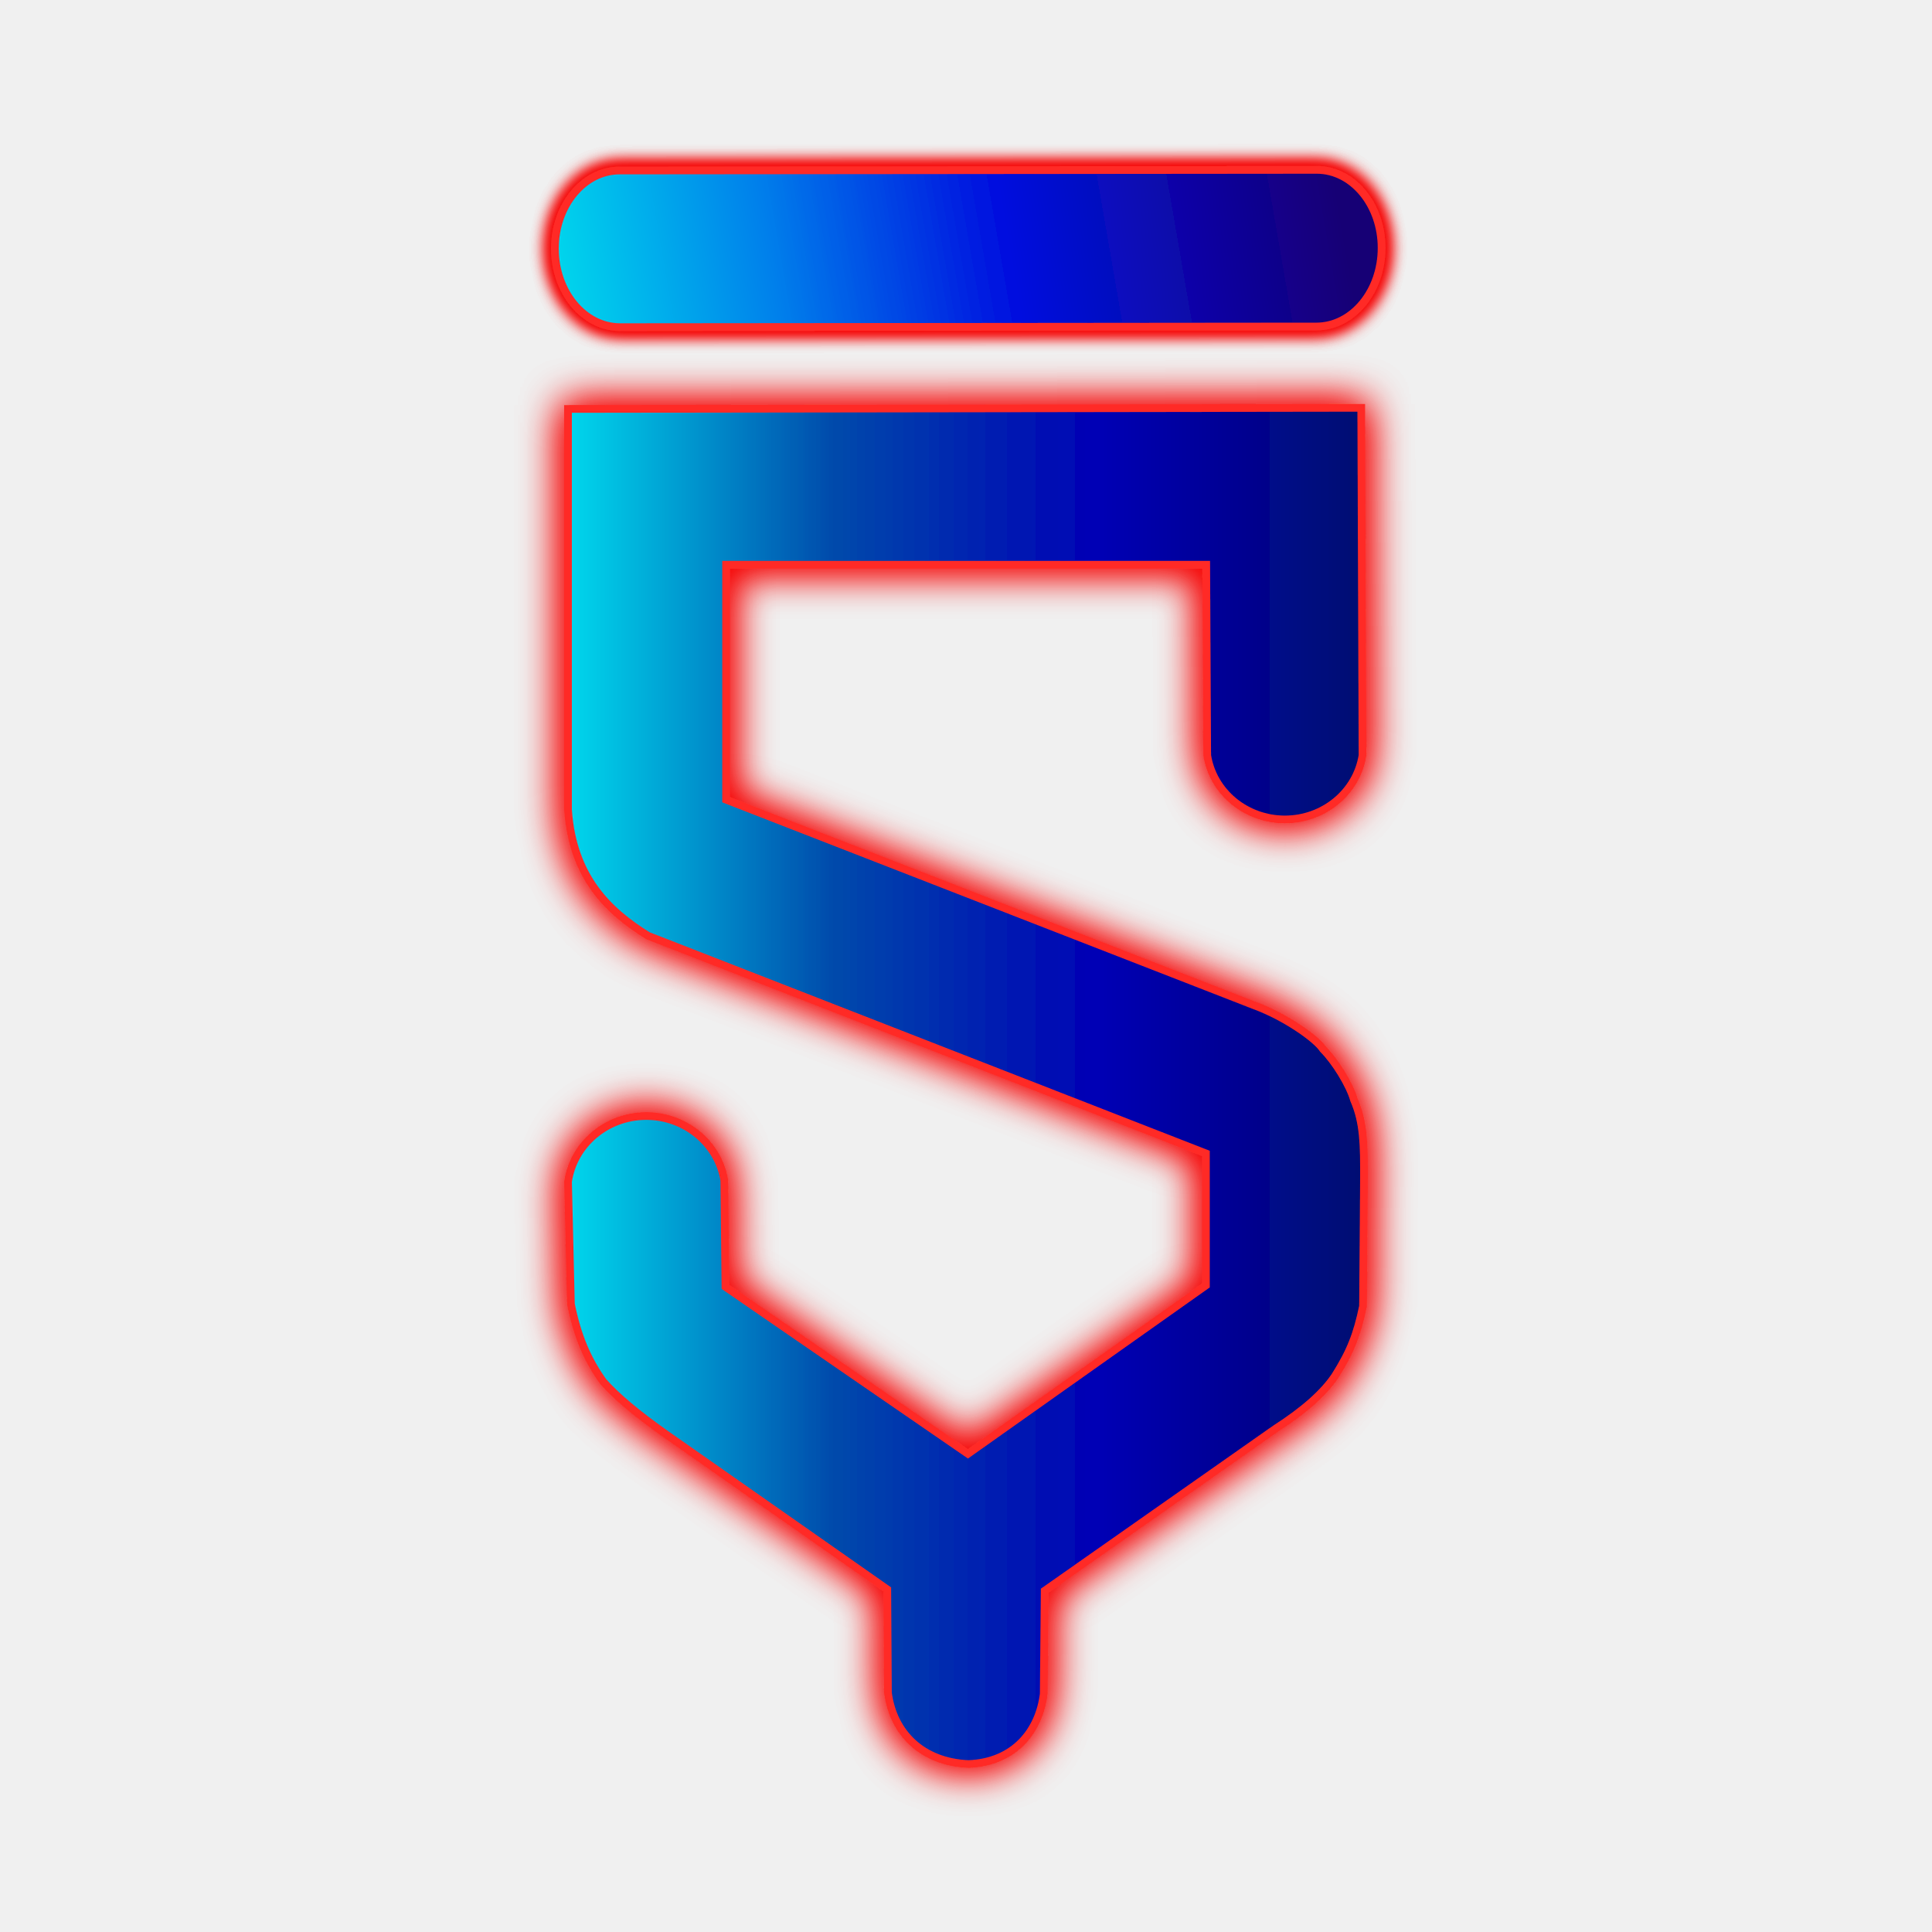
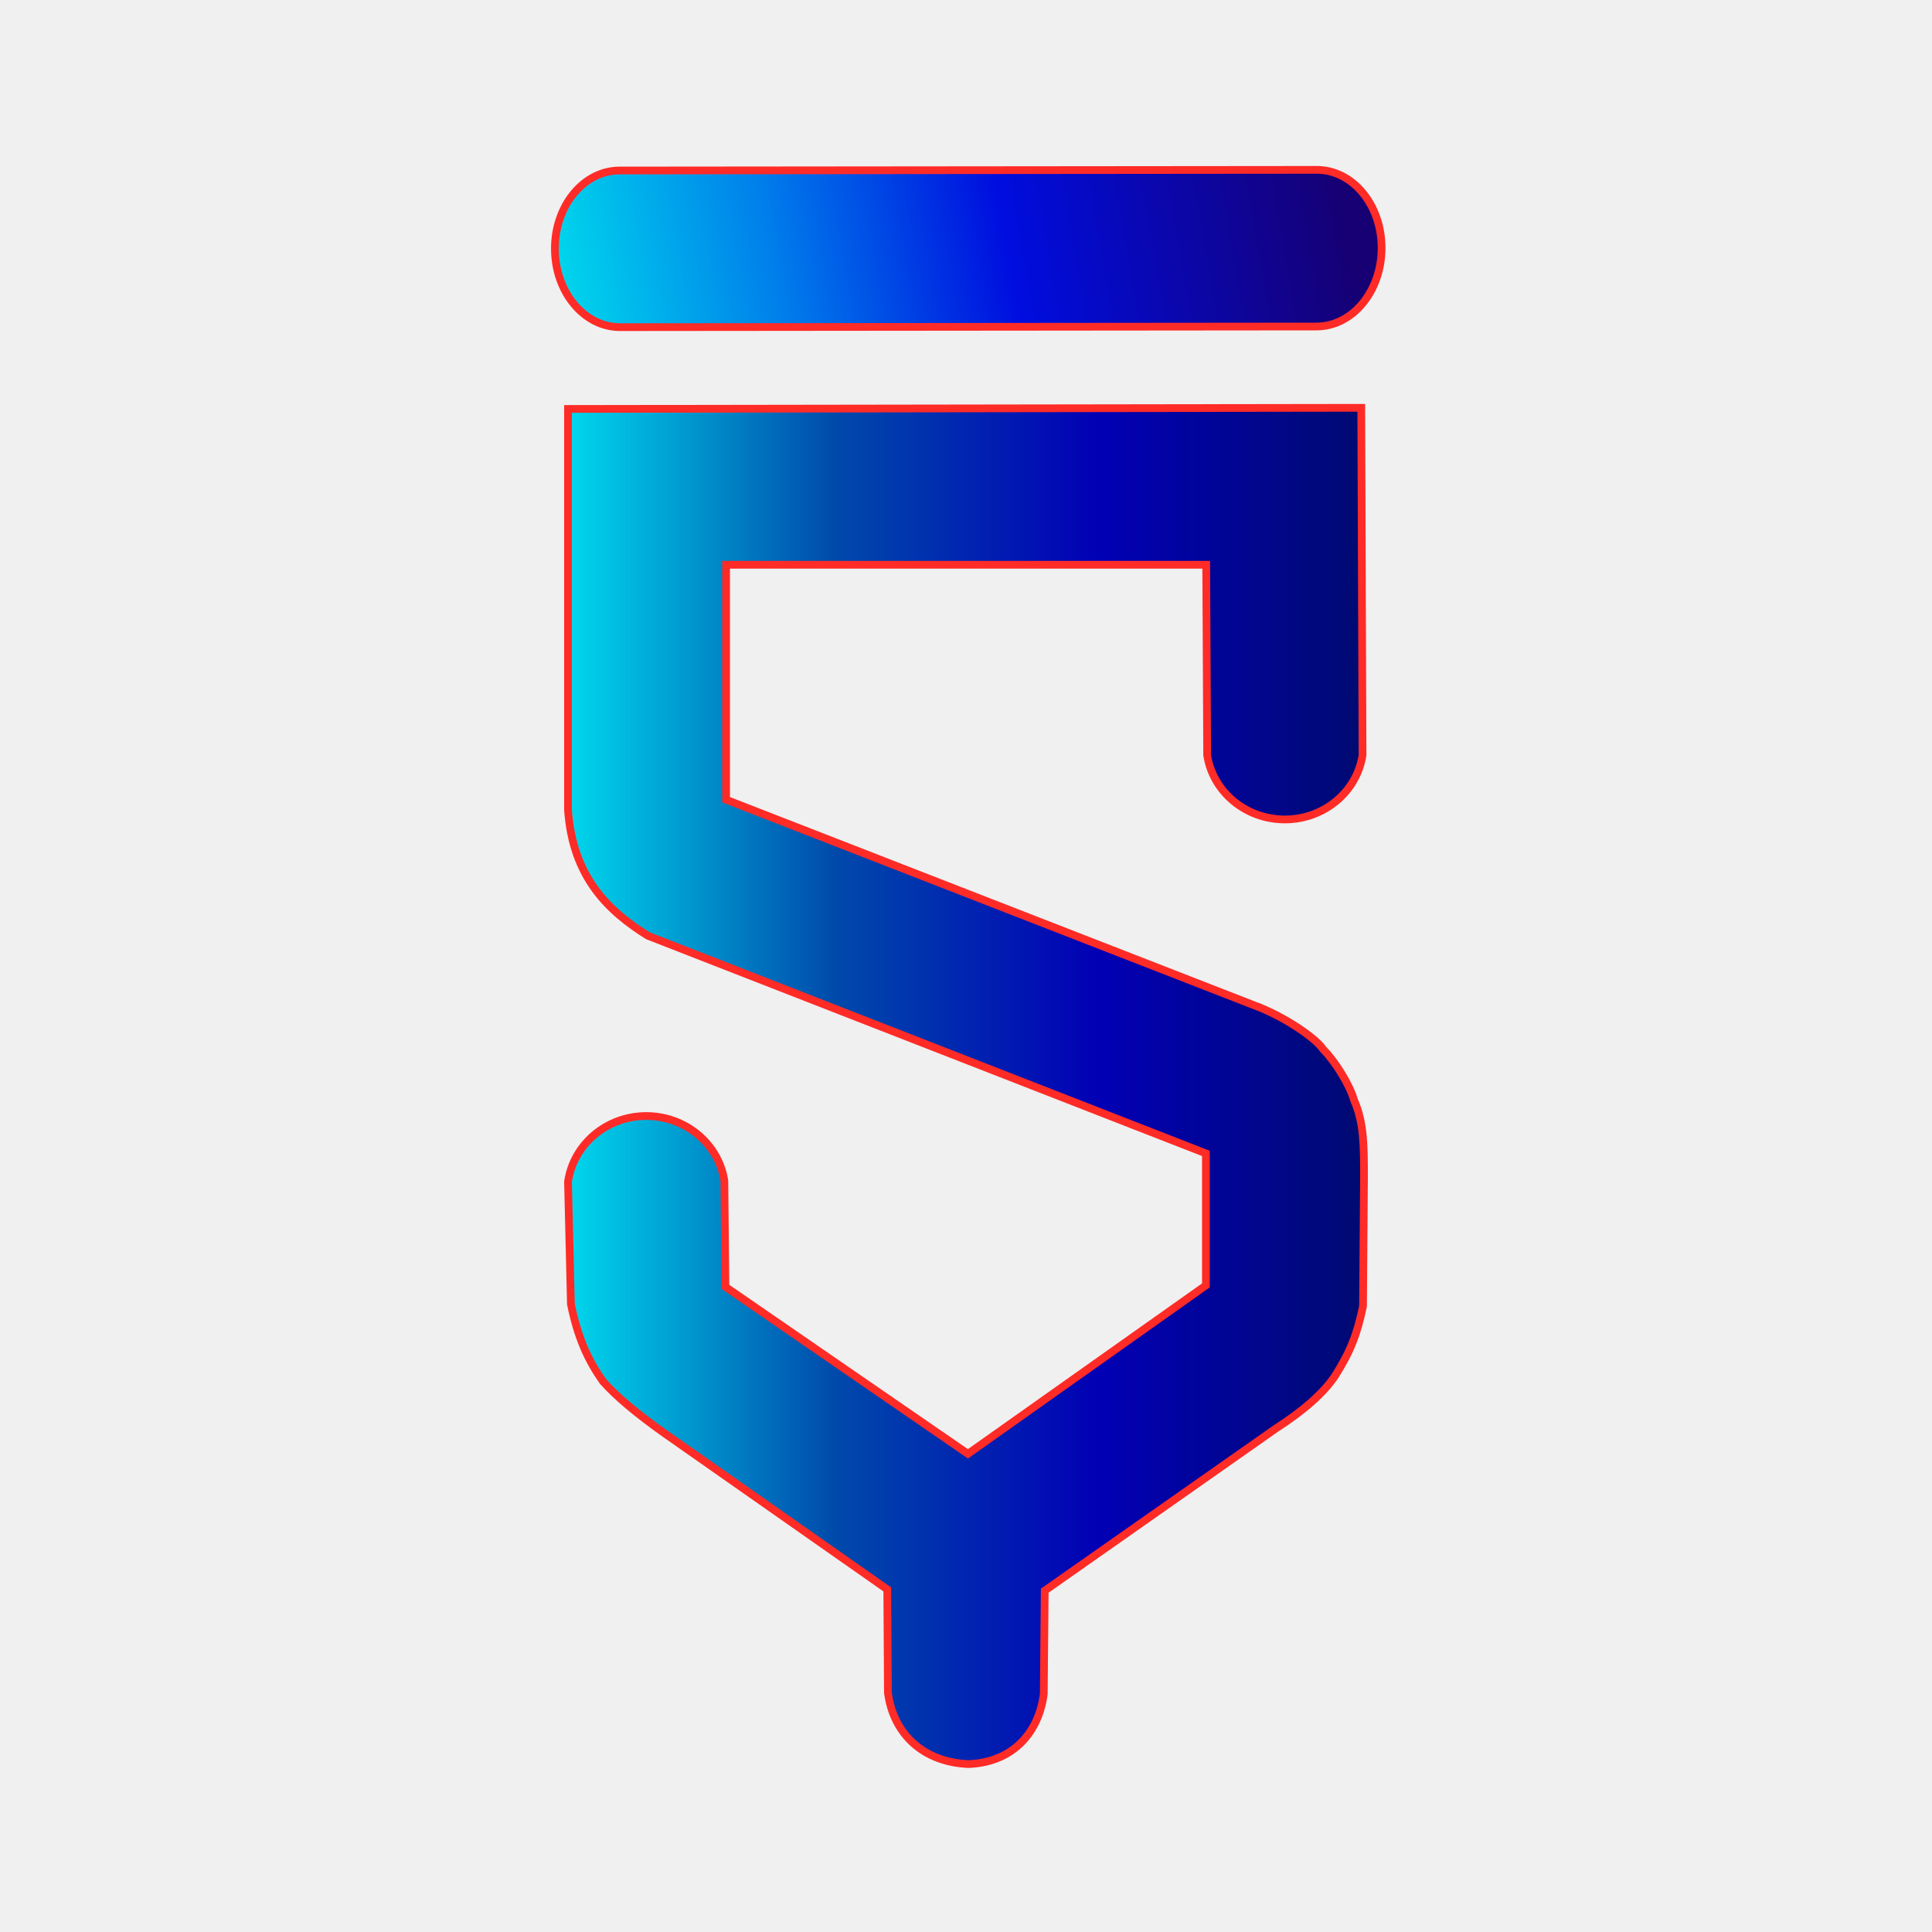
- <svg xmlns="http://www.w3.org/2000/svg" version="1.1" x="0%" y="0%" width="100%" height="100%" viewBox="0 0 120.0 120.0" enable-background="new 0 0 120.0 120.0" xml:space="preserve">
+ <svg xmlns="http://www.w3.org/2000/svg" version="1.1" x="0%" y="0%" width="120" height="120" viewBox="0 0 120.0 120.0" enable-background="new 0 0 120.0 120.0" xml:space="preserve">
  <defs>
    <linearGradient id="fillGrad59" x1="0.000%" y1="50.000%" x2="100.000%" y2="50.000%">
      <stop offset="0.000%" style="stop-color:rgb(0,214,236);stop-opacity:1.000" />
      <stop offset="33.333%" style="stop-color:rgb(0,74,171);stop-opacity:1.000" />
      <stop offset="66.667%" style="stop-color:rgb(2,0,181);stop-opacity:1.000" />
      <stop offset="100.000%" style="stop-color:rgb(0,10,114);stop-opacity:1.000" />
    </linearGradient>
-     <filter id="glow59" x="-200%" y="-200%" width="600%" height="600%">
-       <feOffset result="offOut" in="SourceGraphic" dx="0.0" dy="0.0" />
-       <feGaussianBlur result="blurOut" in="offOut" stdDeviation="1.291" />
-       <feFlood flood-color="#F60000" flood-opacity="1.000" result="flood" />
-       <feComposite in="flood" in2="blurOut" operator="in" result="blendOut0" />
-       <feBlend in="blendOut0" in2="blendOut0" result="blendOut1" mode="normal" />
-       <feBlend in="SourceGraphic" in2="blendOut1" mode="normal" />
-     </filter>
    <linearGradient id="fillGrad66" x1="0.000%" y1="50.000%" x2="95.816%" y2="46.862%">
      <stop offset="0.000%" style="stop-color:rgb(0,214,236);stop-opacity:1.000" />
      <stop offset="27.204%" style="stop-color:rgb(0,127,235);stop-opacity:1.000" />
      <stop offset="57.225%" style="stop-color:rgb(0,13,223);stop-opacity:1.000" />
      <stop offset="100.000%" style="stop-color:rgb(22,0,116);stop-opacity:1.000" />
    </linearGradient>
-     <filter id="glow66" x="-200%" y="-200%" width="600%" height="600%">
-       <feOffset result="offOut" in="SourceGraphic" dx="0.0" dy="0.0" />
-       <feGaussianBlur result="blurOut" in="offOut" stdDeviation="0.56" />
-       <feFlood flood-color="#F60000" flood-opacity="1.000" result="flood" />
-       <feComposite in="flood" in2="blurOut" operator="in" result="blendOut0" />
-       <feBlend in="blendOut0" in2="blendOut0" result="blendOut1" mode="normal" />
-       <feBlend in="blendOut1" in2="blendOut0" result="blendOut2" mode="normal" />
-       <feBlend in="blendOut2" in2="blendOut0" result="blendOut3" mode="normal" />
-       <feBlend in="SourceGraphic" in2="blendOut3" mode="normal" />
-     </filter>
  </defs>
  <path fill="#FFFFFF" stroke="#FFFFFF" fill-opacity="0.000" stroke-opacity="1.000" fill-rule="nonzero" stroke-width="5.4" stroke-linejoin="miter" stroke-linecap="square" d="M96.87,-45.73C121.97,-45.73,142.31,-42.76,142.31,-39.10C142.31,-35.44,121.97,-32.47,96.87,-32.47C71.77,-32.47,51.42,-35.44,51.42,-39.10C51.42,-42.76,71.77,-45.73,96.87,-45.73z" />
-   <path transform="rotate(-0.00 60.00 67.45)" fill="url(#fillGrad59)" stroke="#FF2B27" fill-opacity="1.0" stroke-opacity="1.000" fill-rule="nonzero" stroke-width="0.48" filter="url(#glow59)" stroke-linejoin="miter" stroke-linecap="square" d="M35.46,81.00C35.87,83.00,36.47,84.42,37.46,85.81Q38.69,87.20,41.34,89.07L55.11,98.72L55.15,105.14C55.48,107.65,57.29,109.45,60.16,109.57C63.03,109.45,64.54,107.49,64.83,105.22L64.89,98.80L79.24,88.73Q81.88,87.03,82.93,85.45C83.88,83.94,84.29,82.90,84.66,81.13L84.72,73.11C84.72,71.15,84.72,69.73,84.10,68.32C83.84,67.39,82.93,65.92,82.18,65.17C81.75,64.50,79.77,63.12,77.87,62.43L45.10,49.67L45.10,35.08L74.92,35.08L74.98,46.91A4.88 4.69 -0.00 0 0 84.63,46.91L84.55,25.33L35.28,25.40L35.28,50.30C35.57,54.51,37.82,56.61,40.24,58.12L74.90,71.64L74.90,79.84L60.12,90.30L45.06,79.93L44.99,73.32A4.91 4.75 -0.00 0 0 35.28,73.40L35.46,81.00z" />
-   <path transform="rotate(-0.00 60.14 15.44)" fill="url(#fillGrad66)" stroke="#FF2B27" fill-opacity="1.0" stroke-opacity="1.000" fill-rule="nonzero" stroke-width="0.48" filter="url(#glow66)" stroke-linejoin="miter" stroke-linecap="square" d="M38.50,20.32A4.86 4.03 269.58 0 1 38.50,10.59L81.78,10.55A4.86 4.03 90.42 0 1 81.78,20.28L38.50,20.32z" />
+   <path transform="rotate(-0.00 60.00 67.45)" fill="url(#fillGrad59)" stroke="#FF2B27" fill-opacity="1.0" stroke-opacity="1.000" fill-rule="nonzero" stroke-width="0.48" stroke-linejoin="miter" stroke-linecap="square" d="M35.46,81.00C35.87,83.00,36.47,84.42,37.46,85.81Q38.69,87.20,41.34,89.07L55.11,98.72L55.15,105.14C55.48,107.65,57.29,109.45,60.16,109.57C63.03,109.45,64.54,107.49,64.83,105.22L64.89,98.80L79.24,88.73Q81.88,87.03,82.93,85.45C83.88,83.94,84.29,82.90,84.66,81.13L84.72,73.11C84.72,71.15,84.72,69.73,84.10,68.32C83.84,67.39,82.93,65.92,82.18,65.17C81.75,64.50,79.77,63.12,77.87,62.43L45.10,49.67L45.10,35.08L74.92,35.08L74.98,46.91A4.88 4.69 -0.00 0 0 84.63,46.91L84.55,25.33L35.28,25.40L35.28,50.30C35.57,54.51,37.82,56.61,40.24,58.12L74.90,71.64L74.90,79.84L60.12,90.30L45.06,79.93L44.99,73.32A4.91 4.75 -0.00 0 0 35.28,73.40L35.46,81.00z" />
+   <path transform="rotate(-0.00 60.14 15.44)" fill="url(#fillGrad66)" stroke="#FF2B27" fill-opacity="1.0" stroke-opacity="1.000" fill-rule="nonzero" stroke-width="0.48" stroke-linejoin="miter" stroke-linecap="square" d="M38.50,20.32A4.86 4.03 269.58 0 1 38.50,10.59L81.78,10.55A4.86 4.03 90.42 0 1 81.78,20.28L38.50,20.32z" />
</svg>
